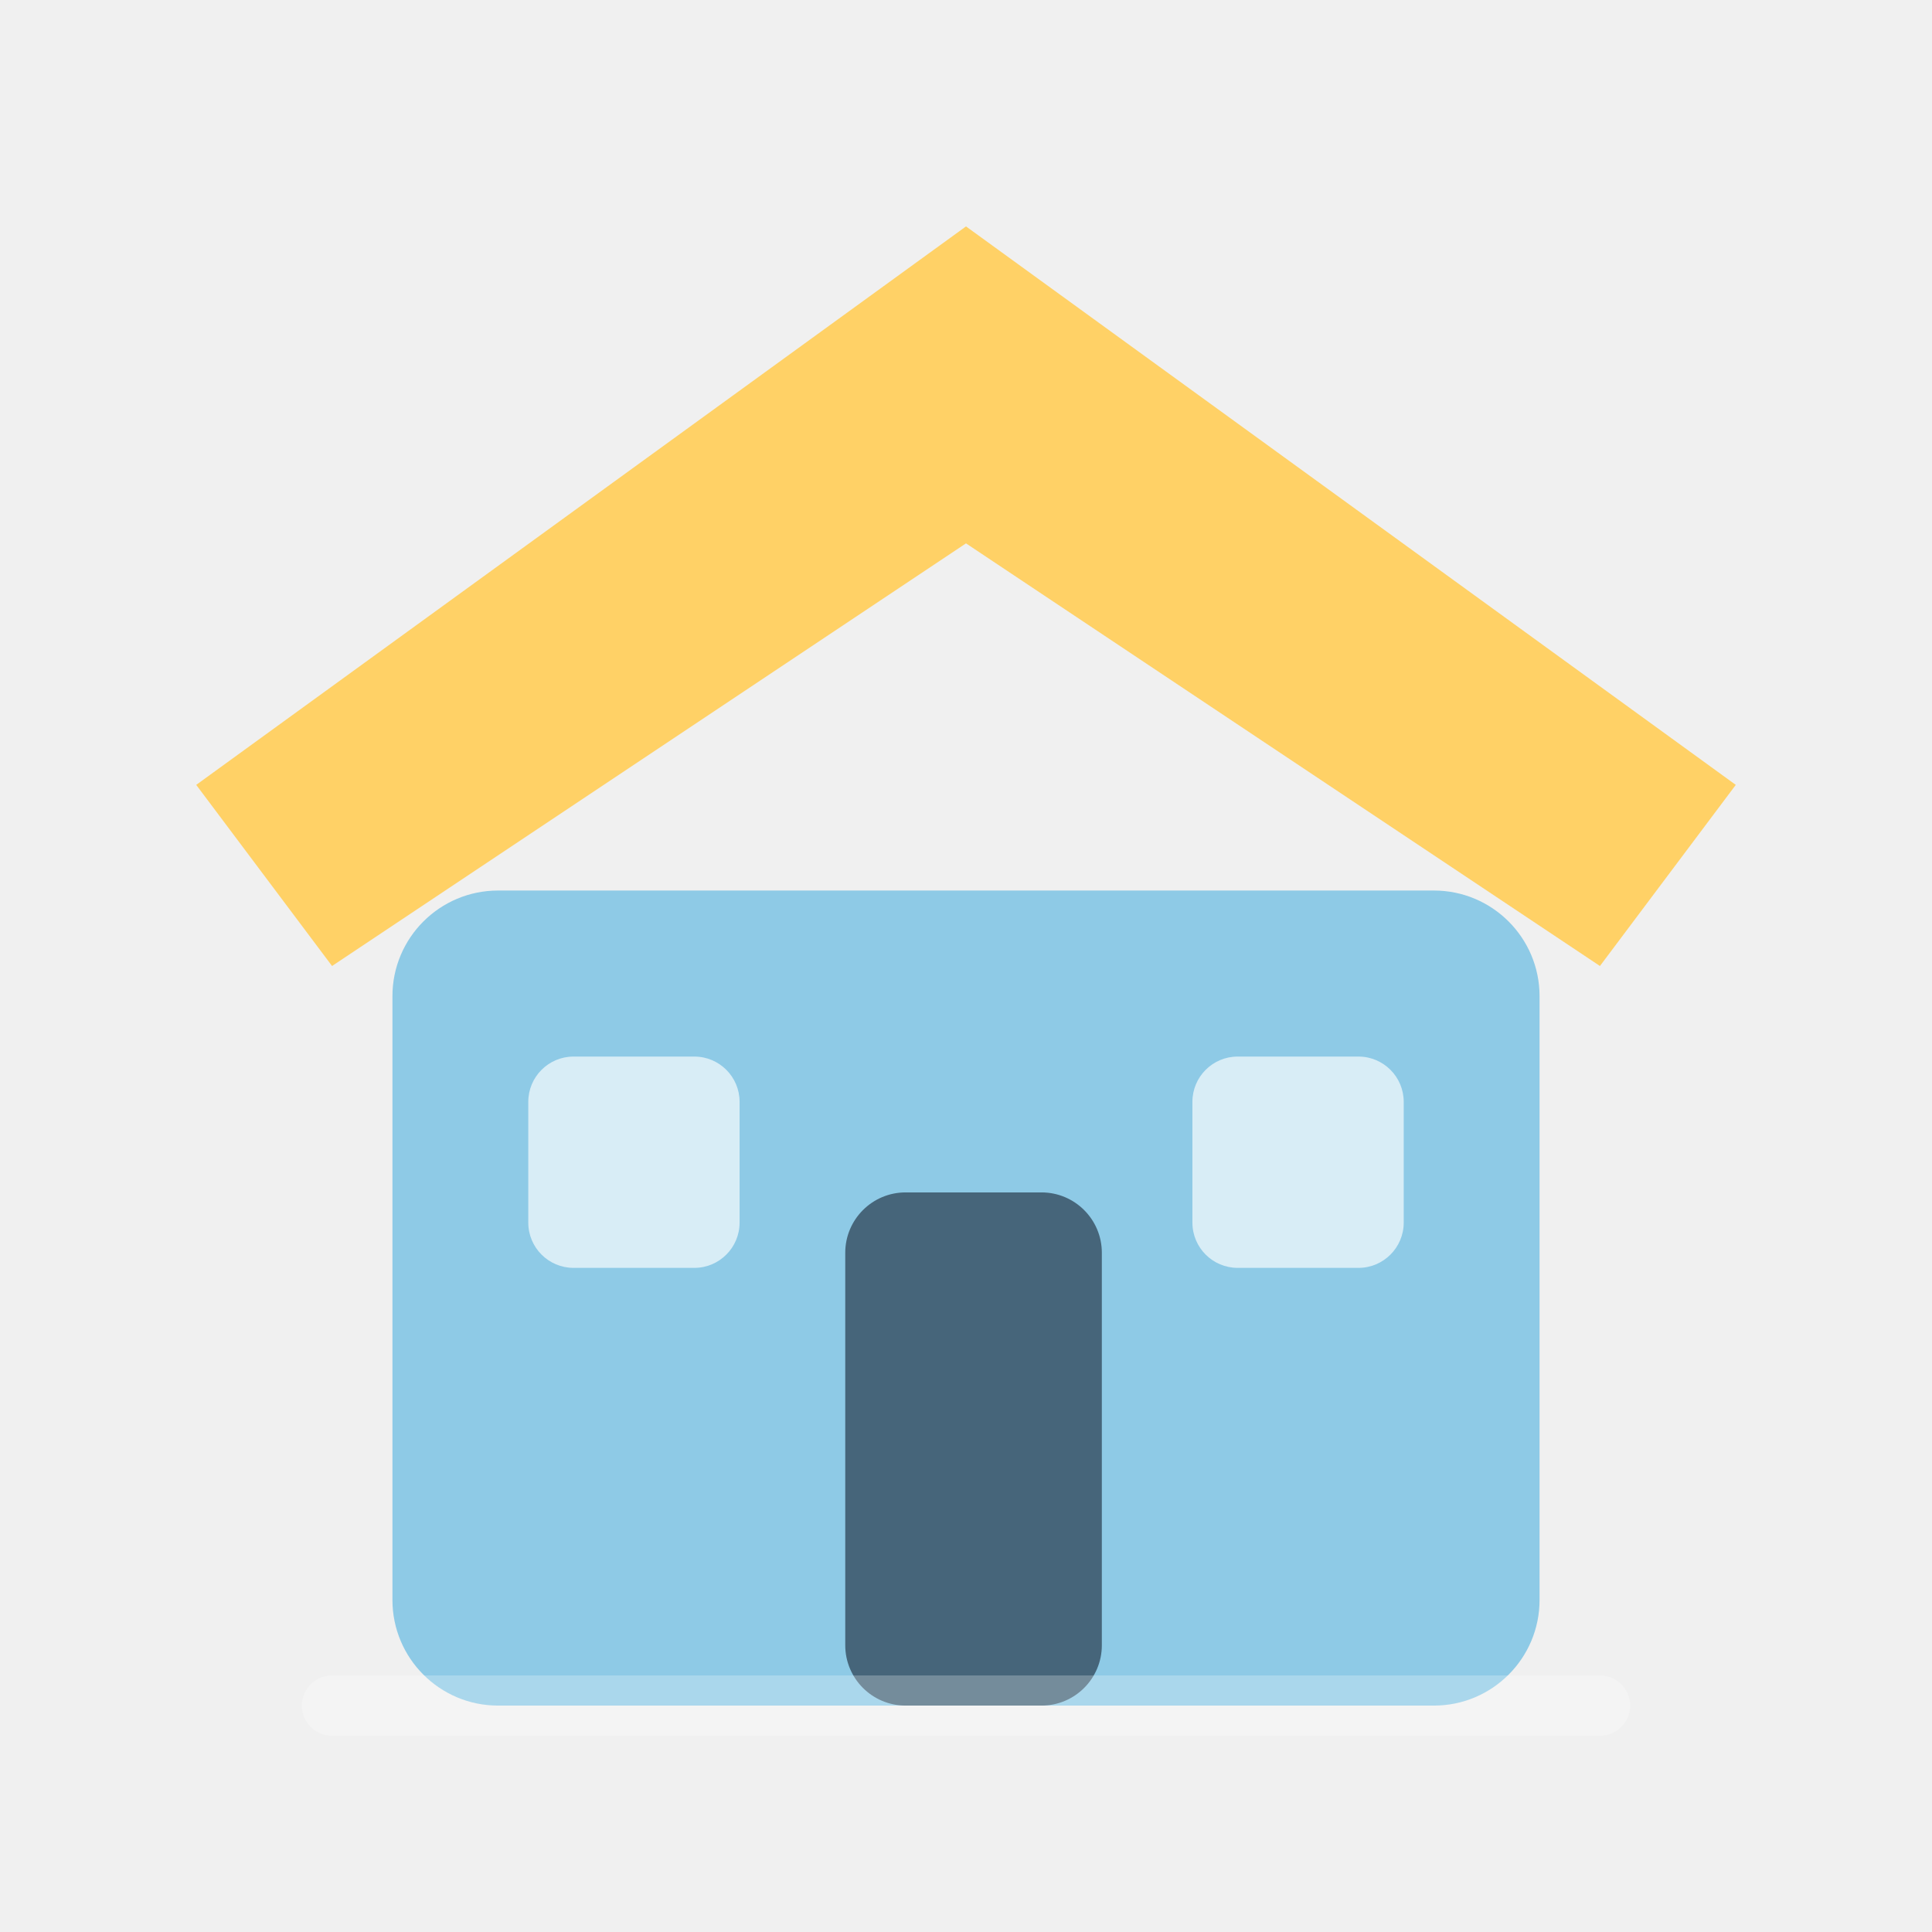
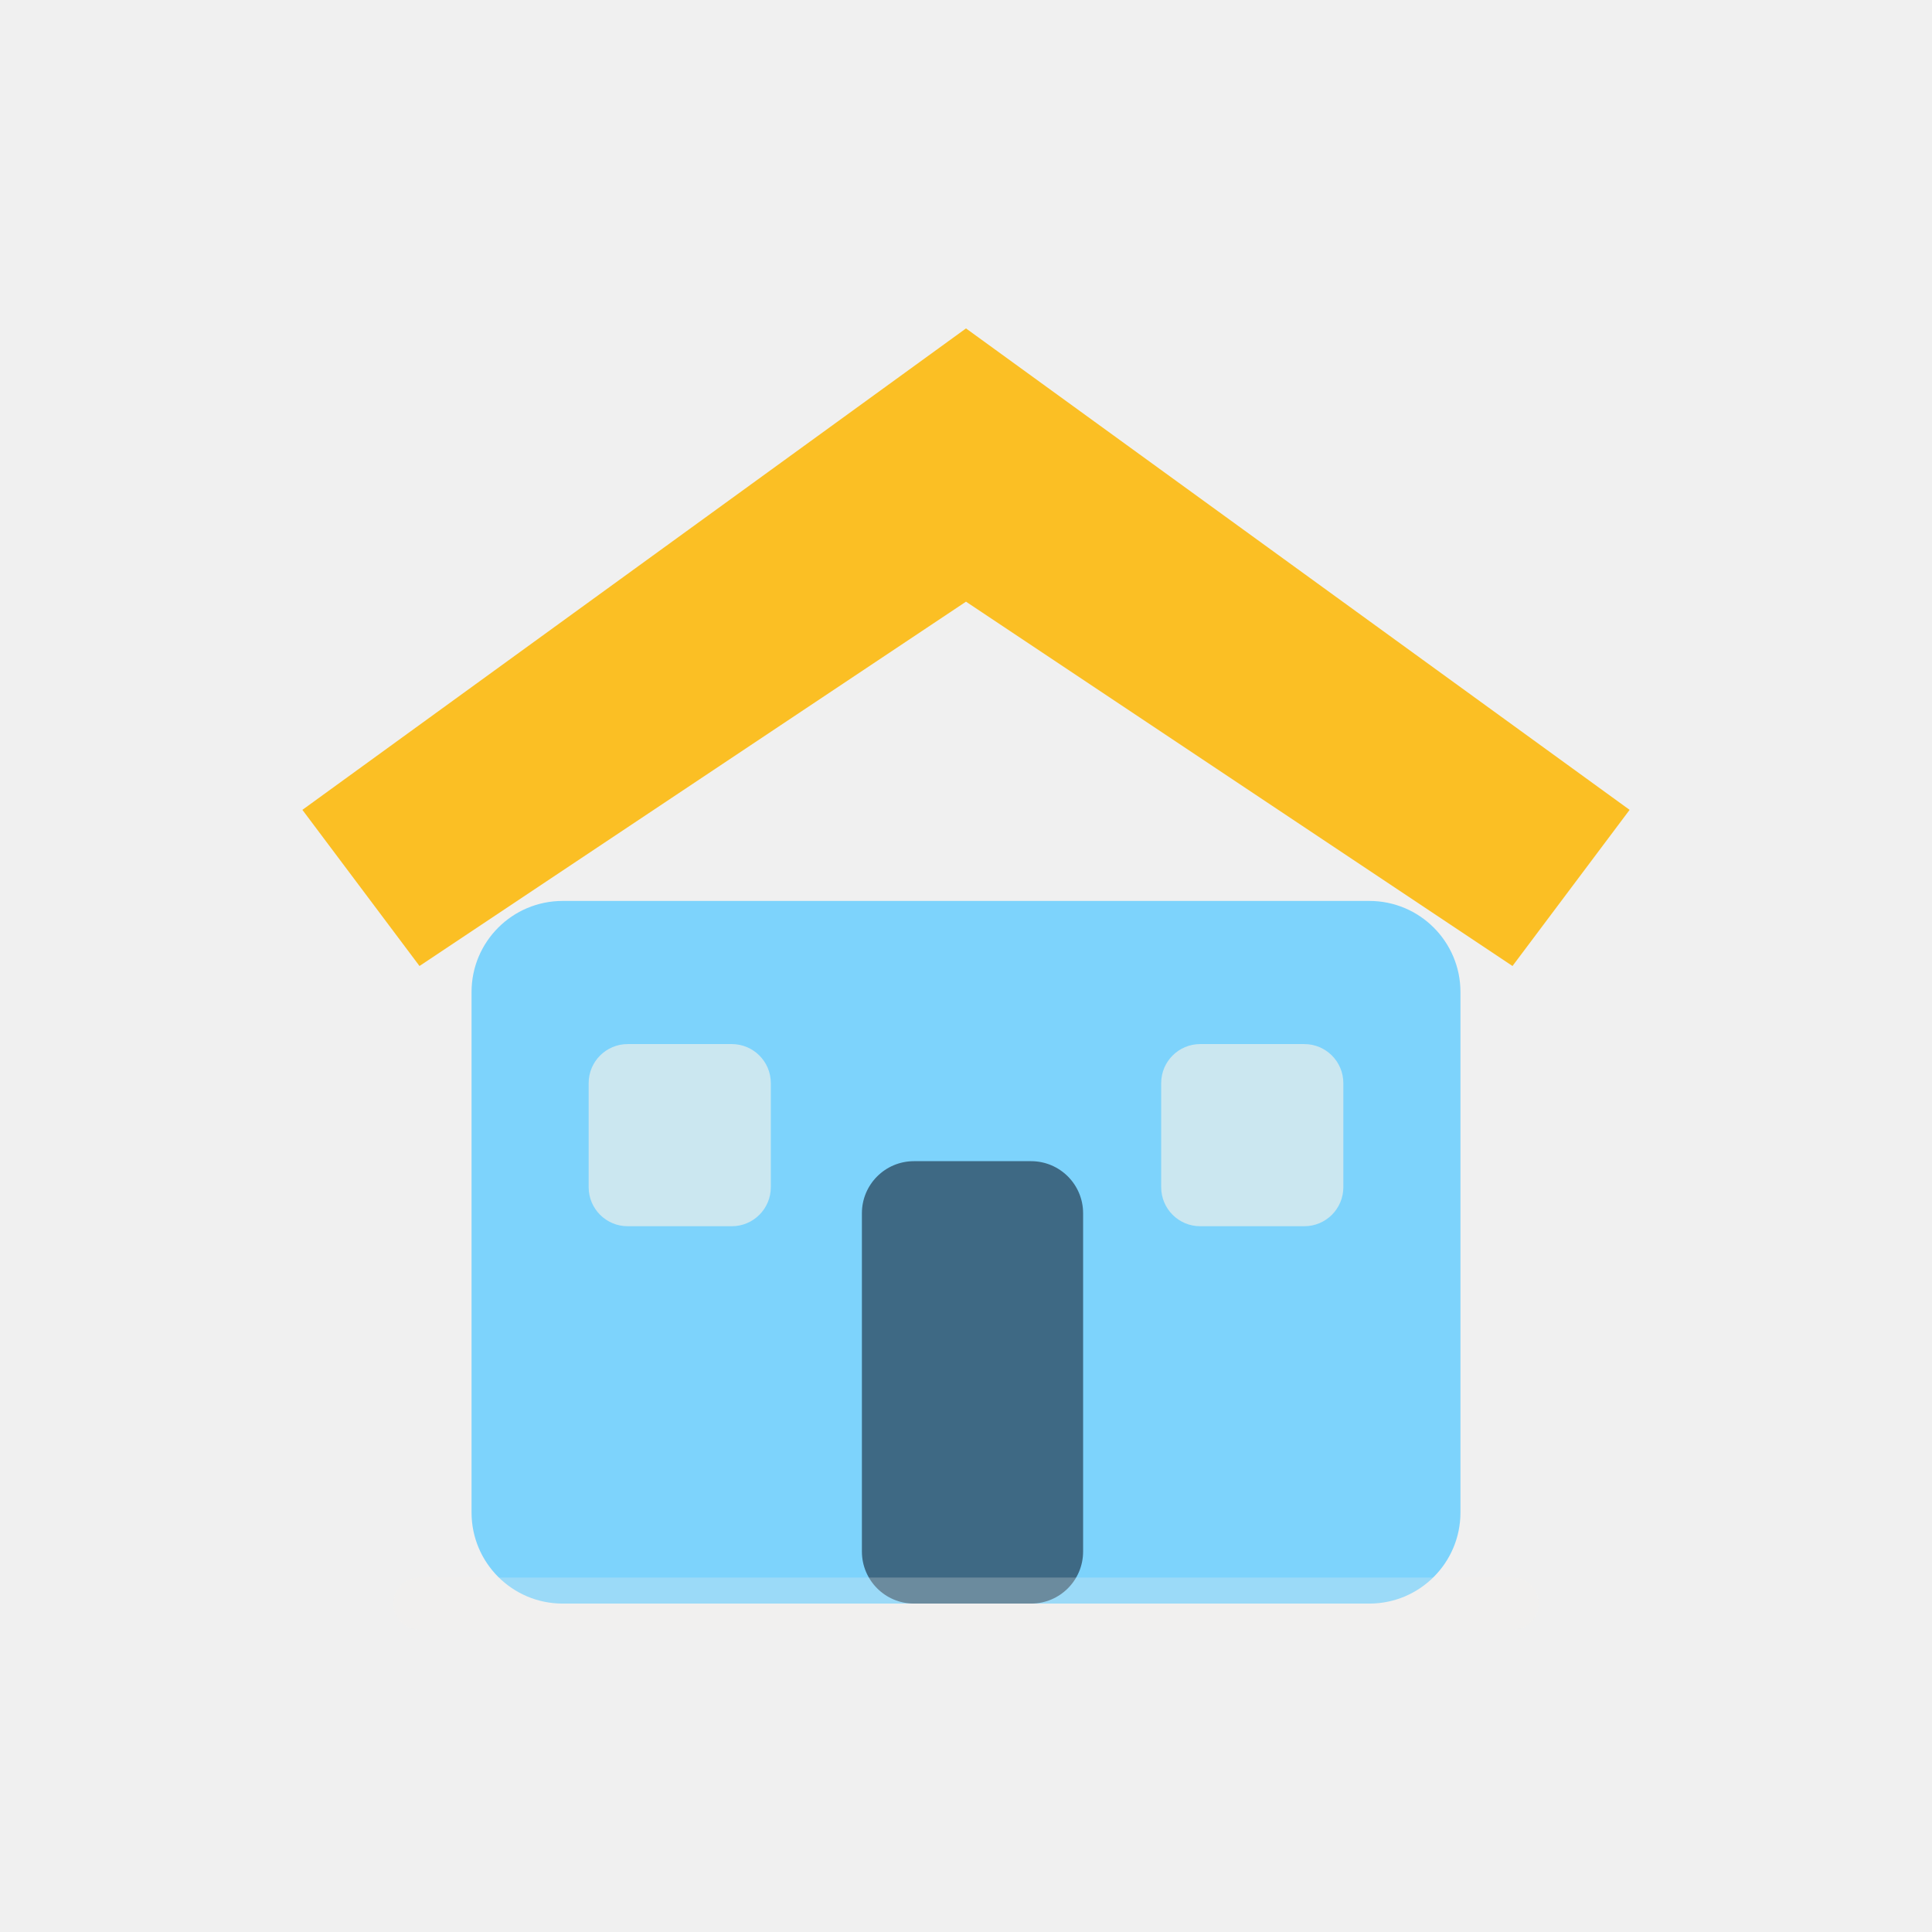
- <svg xmlns="http://www.w3.org/2000/svg" viewBox="0 0 256 256" fill="none">
-   <path d="M128 30 26 104l18 24 84-56 84 56 18-24L128 30Z" fill="#ffd166" />
-   <rect x="52" y="118" width="152" height="108" rx="14" fill="#8ecae6" />
-   <rect x="112" y="158" width="34" height="68" rx="8" fill="#0b1220" opacity="0.55" />
-   <rect x="70" y="140" width="28" height="28" rx="6" fill="#ffffff" opacity="0.65" />
-   <rect x="158" y="140" width="28" height="28" rx="6" fill="#ffffff" opacity="0.65" />
-   <path d="M44 226h168" stroke="#ffffff" stroke-width="8" stroke-linecap="round" opacity="0.25" />
+ <svg xmlns="http://www.w3.org/2000/svg" fill="none" viewBox="-20.48 -20.48 296.96 296.96">
+   <path fill="#FBBF24" d="M128 30 26 104l18 24 84-56 84 56 18-24z" />
+   <rect width="152" height="108" x="52" y="118" fill="#7DD3FC" rx="14" />
+   <rect width="34" height="68" x="112" y="158" fill="#0B1220" opacity=".55" rx="8" />
+   <rect width="28" height="28" x="70" y="140" fill="#F4F1EA" opacity=".65" rx="6" />
+   <rect width="28" height="28" x="158" y="140" fill="#F4F1EA" opacity=".65" rx="6" />
+   <path stroke="#F4F1EA" stroke-linecap="round" stroke-width="8" d="M44 226h168" opacity=".25" />
</svg>
